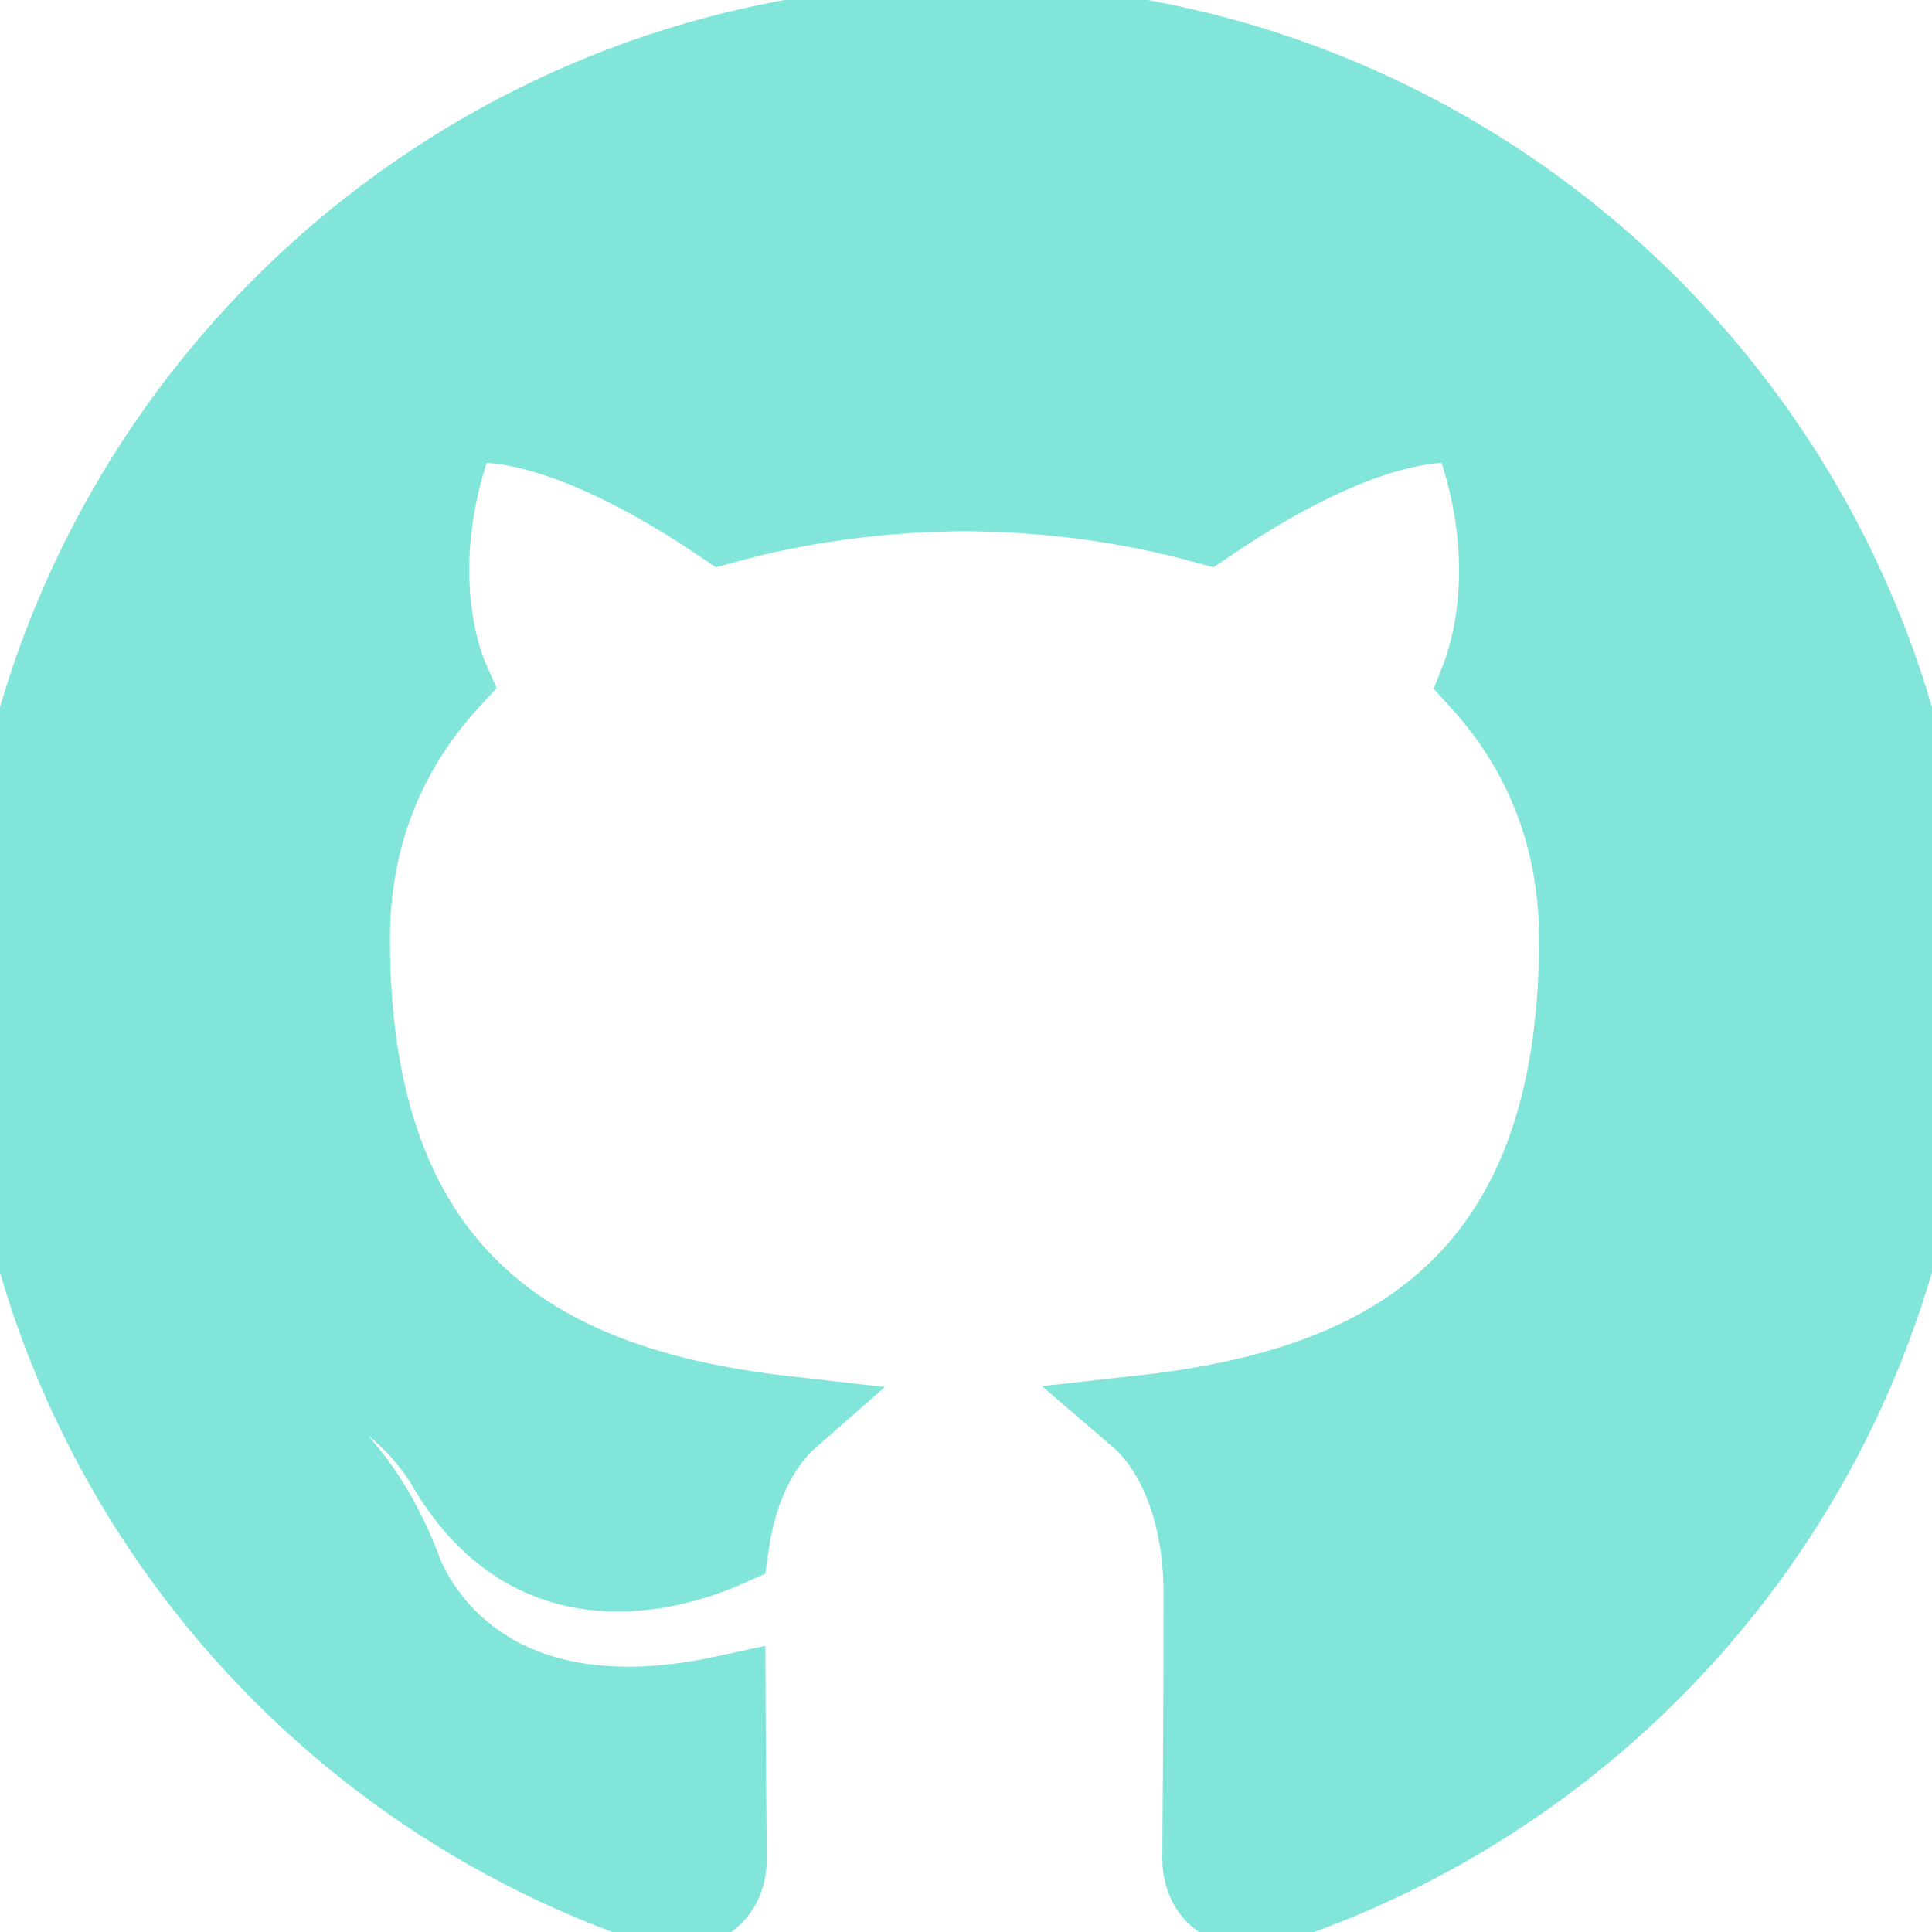
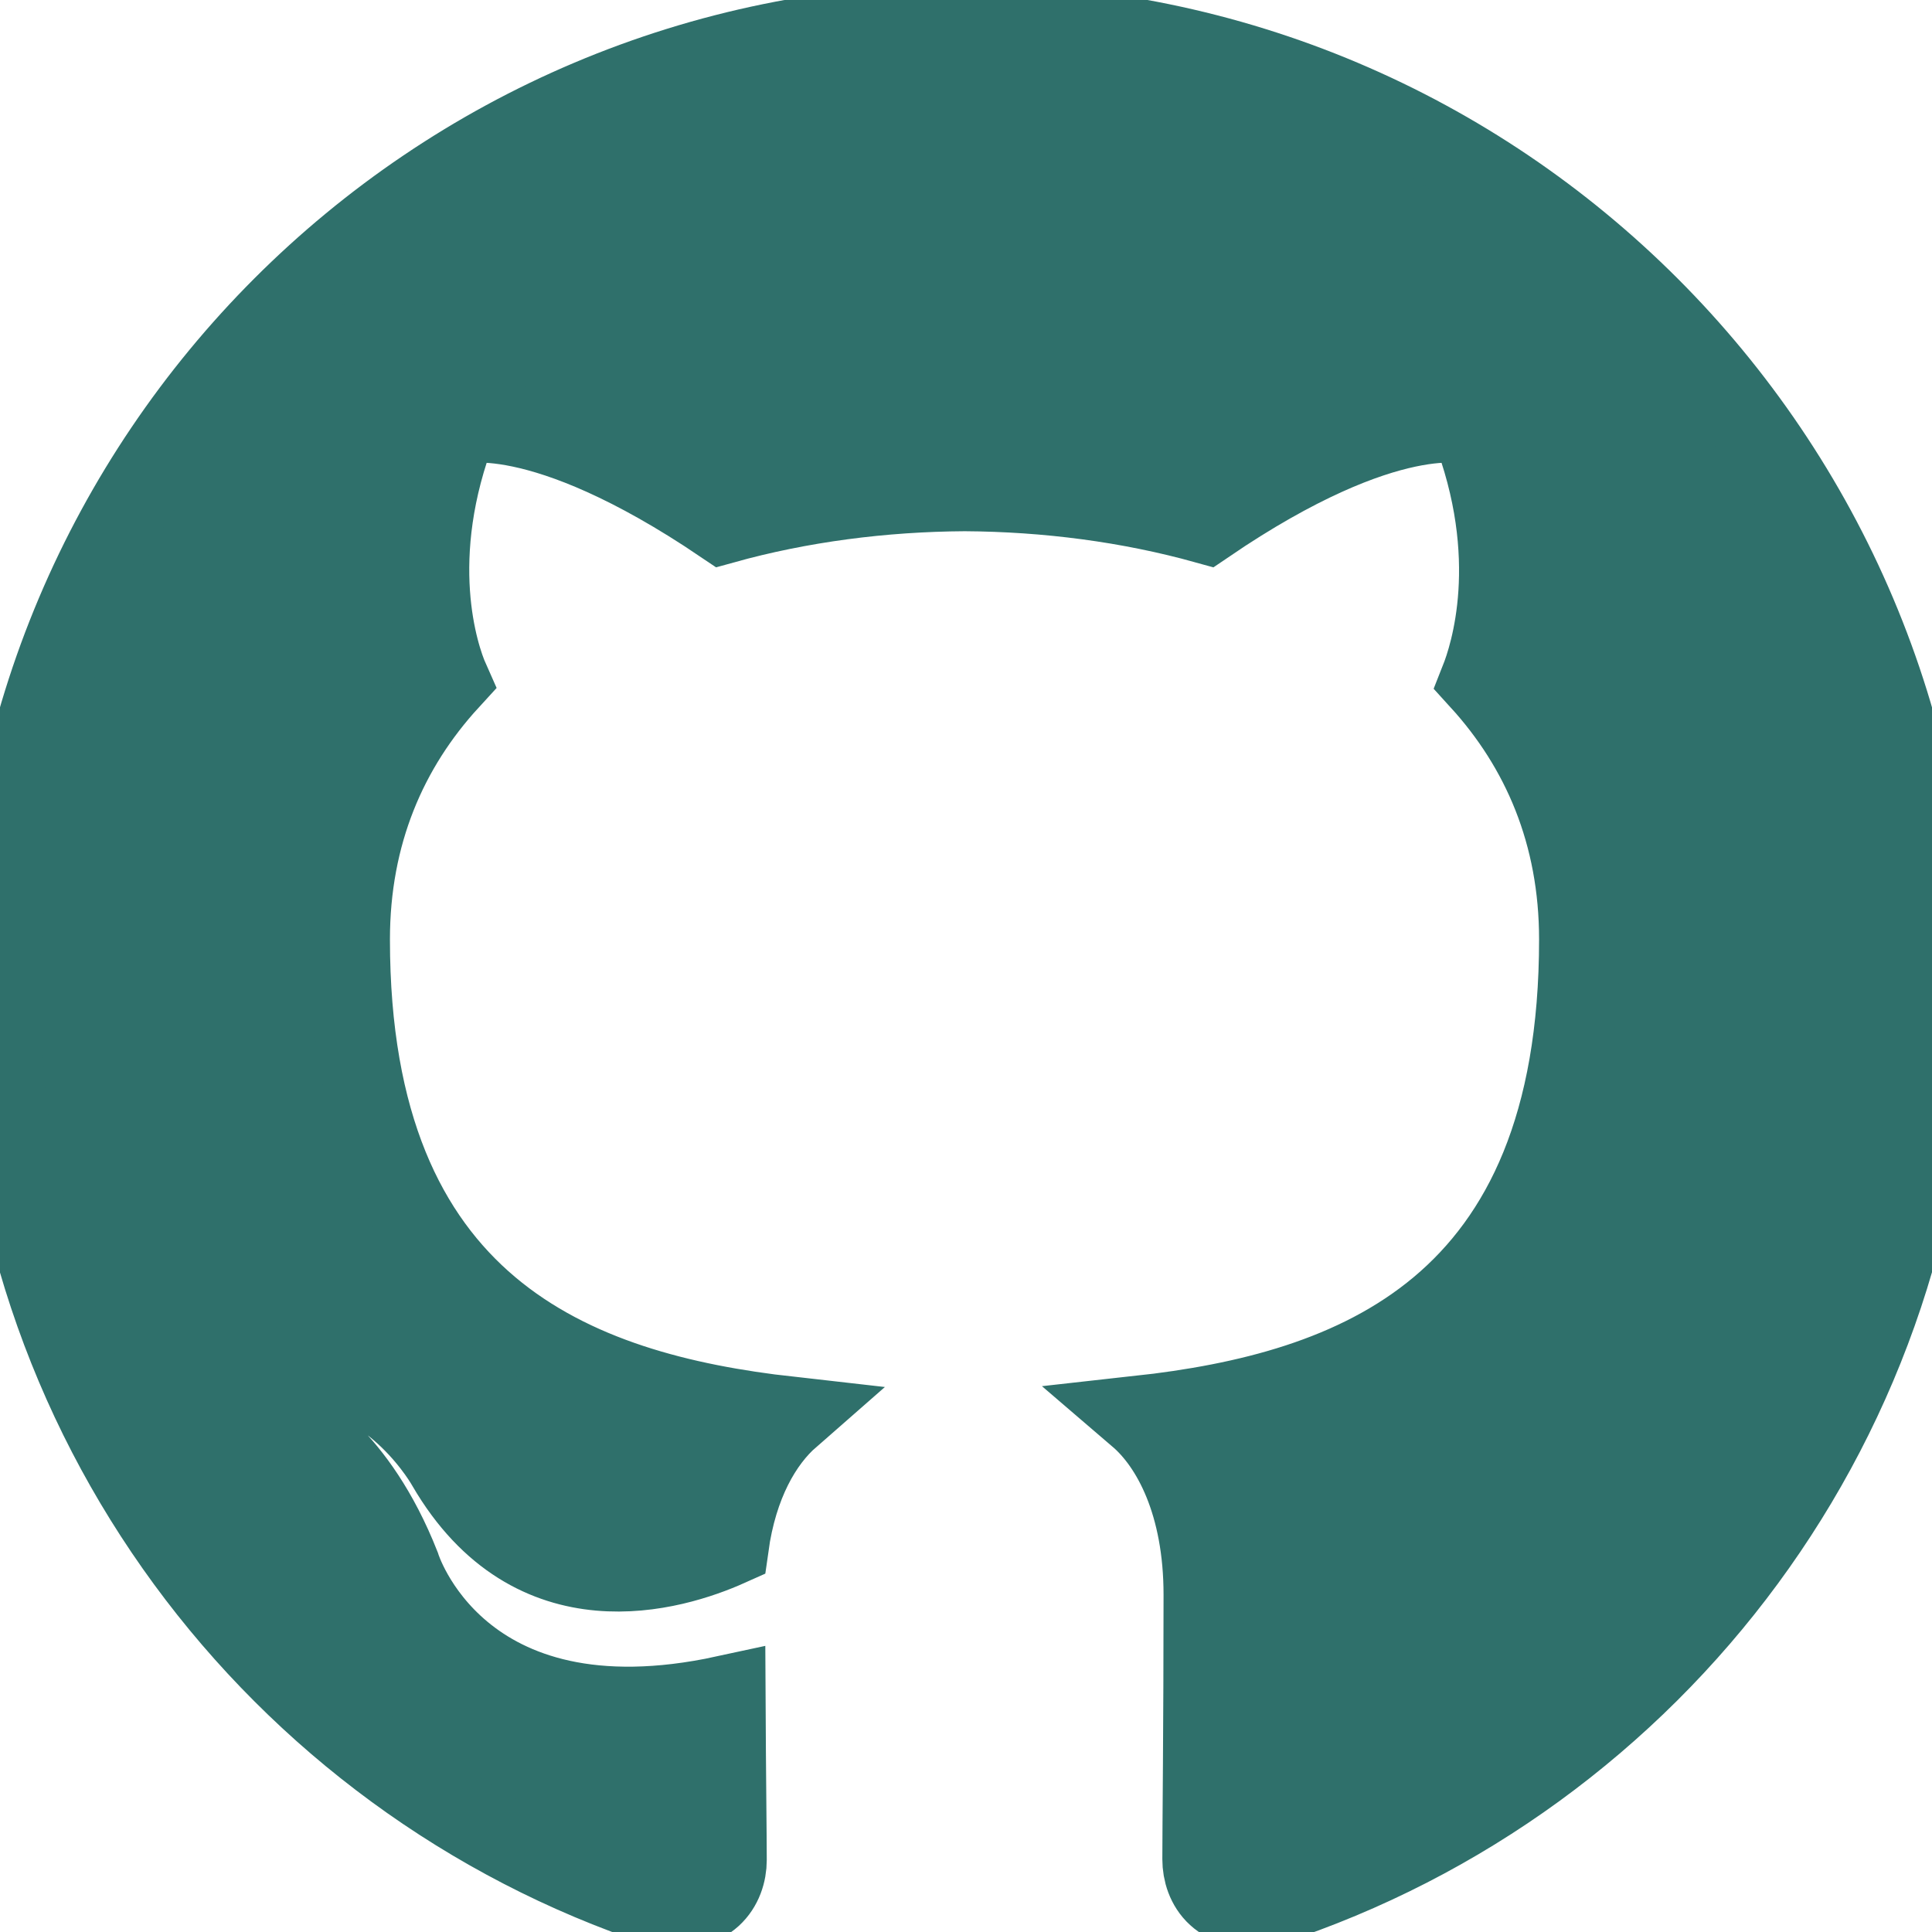
<svg xmlns="http://www.w3.org/2000/svg" role="img" viewBox="0 0 24 24">
-   <path fill="#81E6D9" stroke="#81E6D9" d="M12 .297c-6.63 0-12 5.373-12 12 0 5.303 3.438 9.8 8.205 11.385.6.113.82-.258.82-.577 0-.285-.01-1.04-.015-2.04-3.338.724-4.042-1.61-4.042-1.61C4.422 18.07 3.633 17.7 3.633 17.7c-1.087-.744.084-.729.084-.729 1.205.084 1.838 1.236 1.838 1.236 1.07 1.835 2.809 1.305 3.495.998.108-.776.417-1.305.76-1.605-2.665-.3-5.466-1.332-5.466-5.93 0-1.31.465-2.38 1.235-3.22-.135-.303-.54-1.523.105-3.176 0 0 1.005-.322 3.3 1.23.96-.267 1.98-.399 3-.405 1.02.006 2.04.138 3 .405 2.28-1.552 3.285-1.23 3.285-1.23.645 1.653.24 2.873.12 3.176.765.84 1.23 1.91 1.23 3.22 0 4.61-2.805 5.625-5.475 5.92.42.36.81 1.096.81 2.22 0 1.606-.015 2.896-.015 3.286 0 .315.21.69.825.57C20.565 22.092 24 17.592 24 12.297c0-6.627-5.373-12-12-12" />
+   <path fill="#2f706b" stroke="#2f706b" d="M12 .297c-6.63 0-12 5.373-12 12 0 5.303 3.438 9.8 8.205 11.385.6.113.82-.258.82-.577 0-.285-.01-1.04-.015-2.04-3.338.724-4.042-1.61-4.042-1.61C4.422 18.07 3.633 17.7 3.633 17.7c-1.087-.744.084-.729.084-.729 1.205.084 1.838 1.236 1.838 1.236 1.07 1.835 2.809 1.305 3.495.998.108-.776.417-1.305.76-1.605-2.665-.3-5.466-1.332-5.466-5.93 0-1.31.465-2.38 1.235-3.22-.135-.303-.54-1.523.105-3.176 0 0 1.005-.322 3.3 1.23.96-.267 1.98-.399 3-.405 1.02.006 2.04.138 3 .405 2.28-1.552 3.285-1.23 3.285-1.23.645 1.653.24 2.873.12 3.176.765.84 1.23 1.91 1.23 3.22 0 4.61-2.805 5.625-5.475 5.92.42.36.81 1.096.81 2.22 0 1.606-.015 2.896-.015 3.286 0 .315.21.69.825.57C20.565 22.092 24 17.592 24 12.297c0-6.627-5.373-12-12-12" />
</svg>
